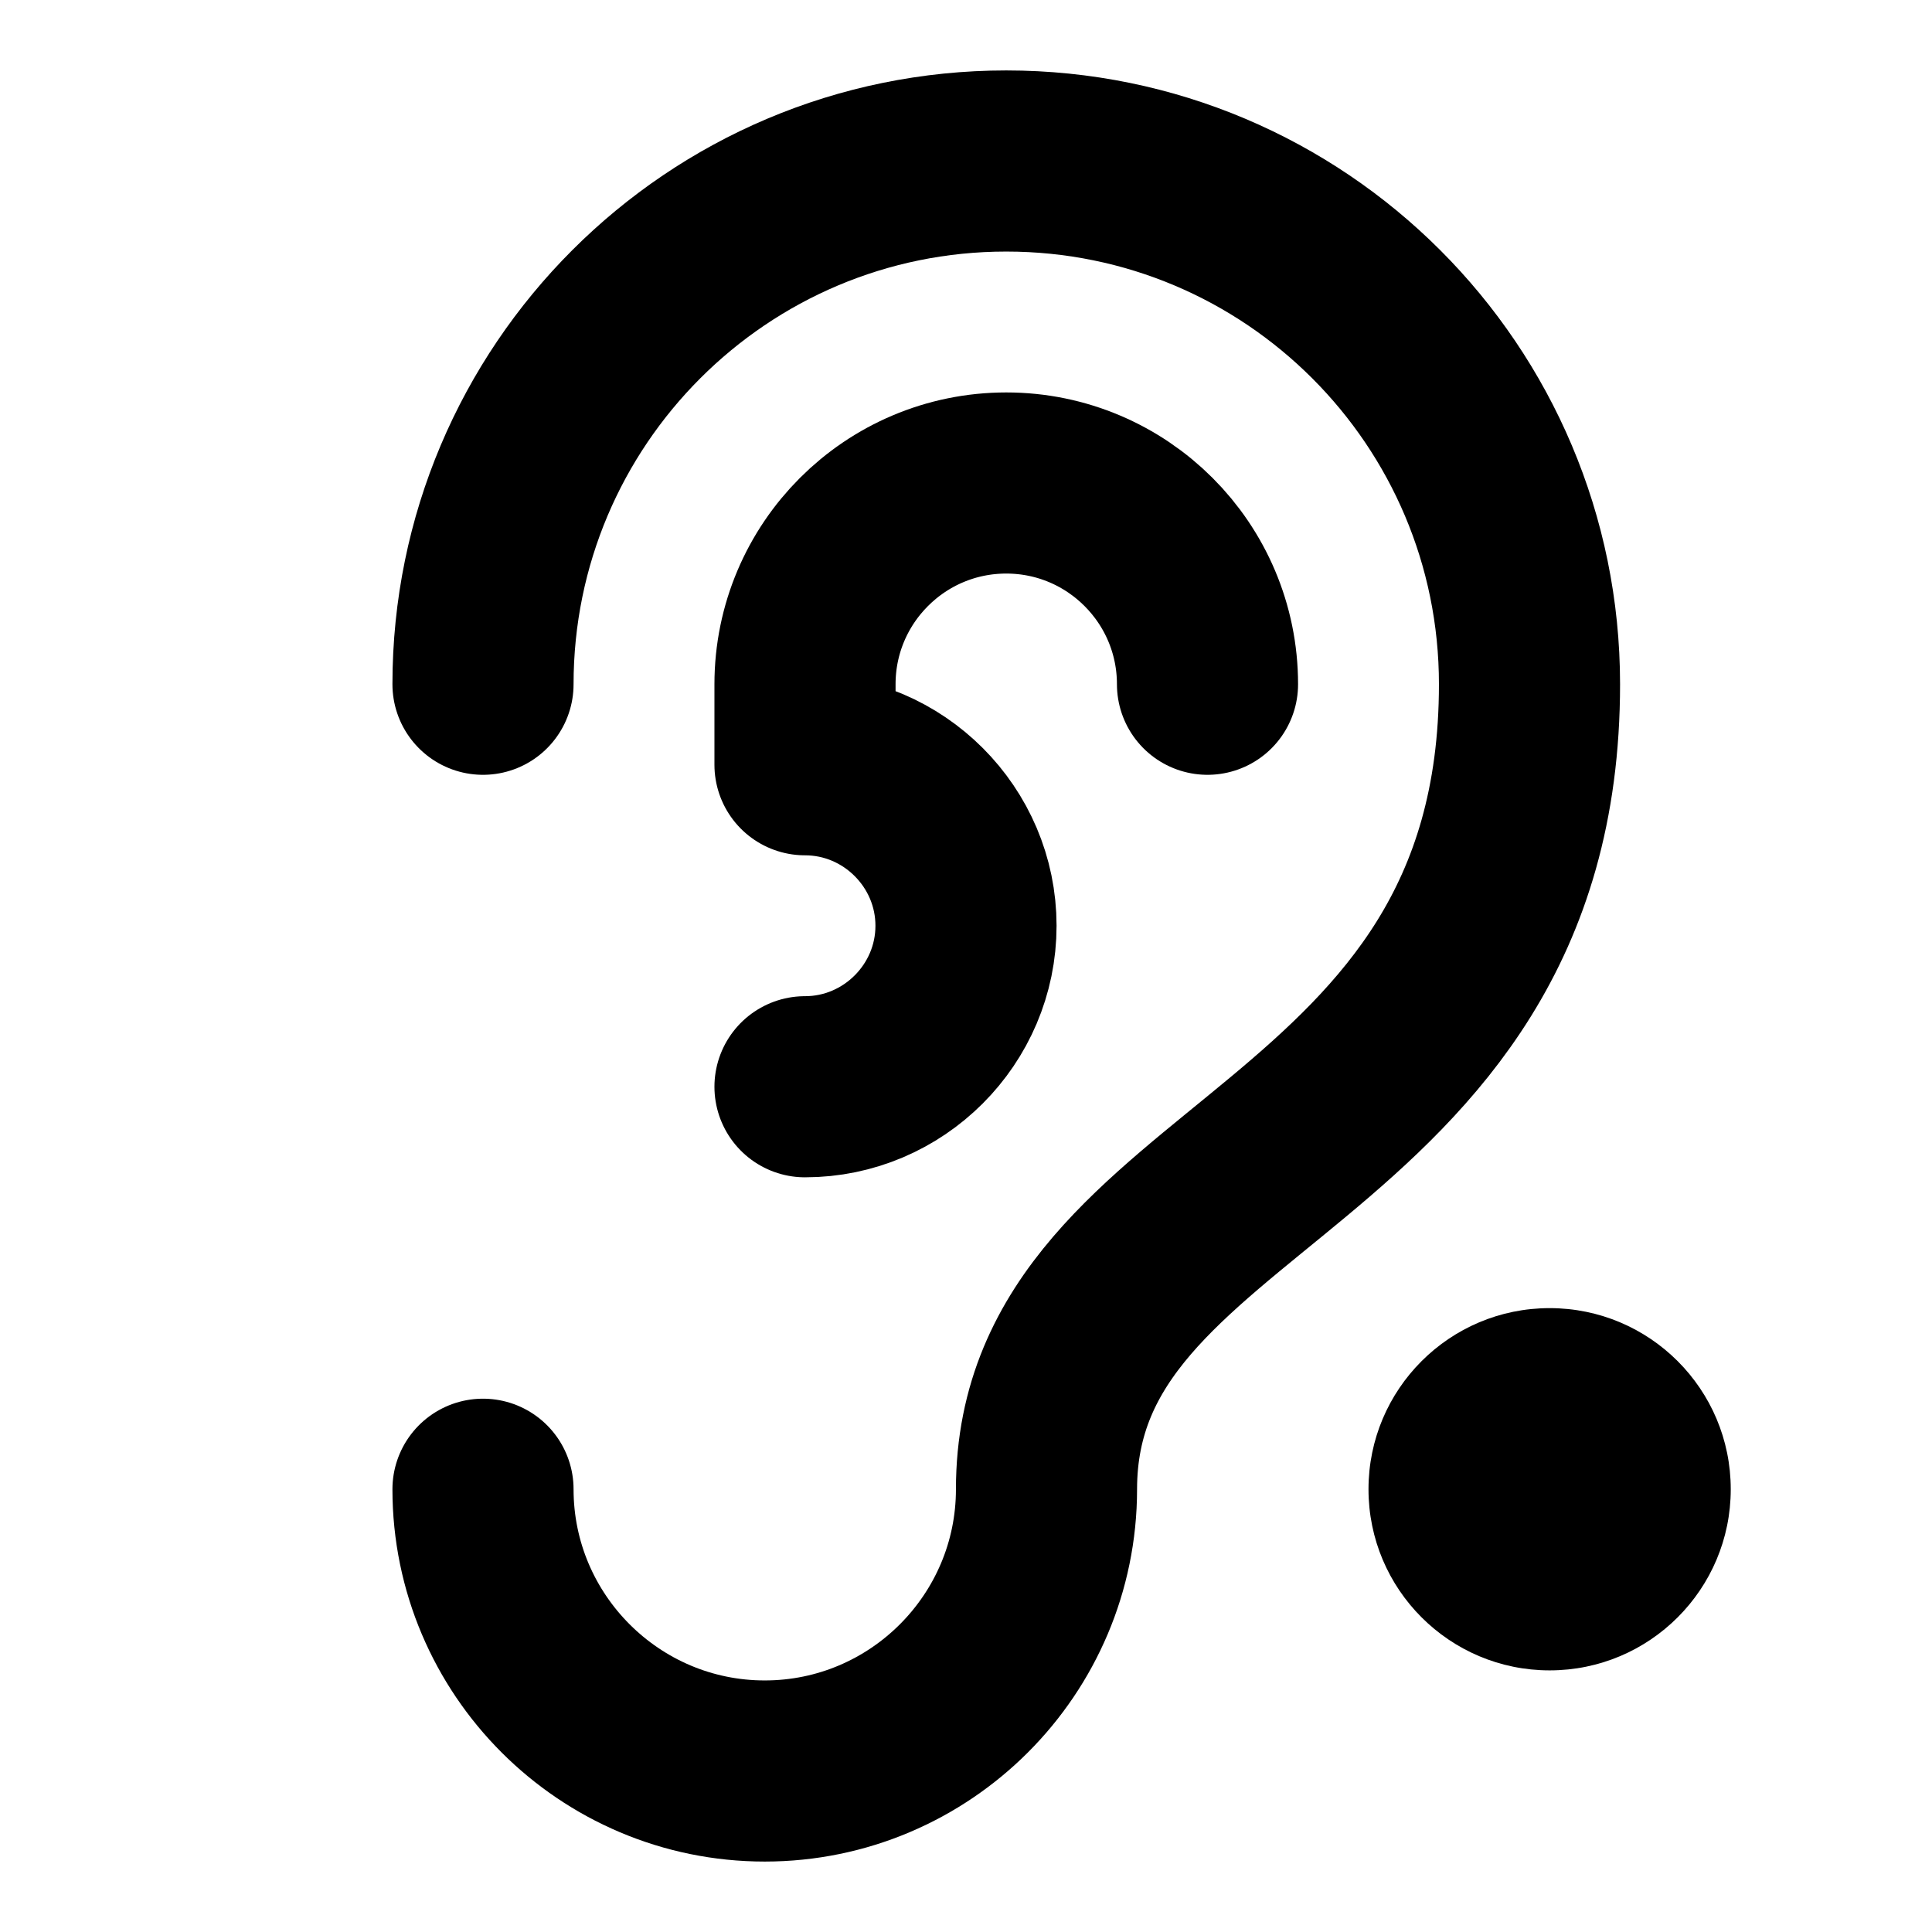
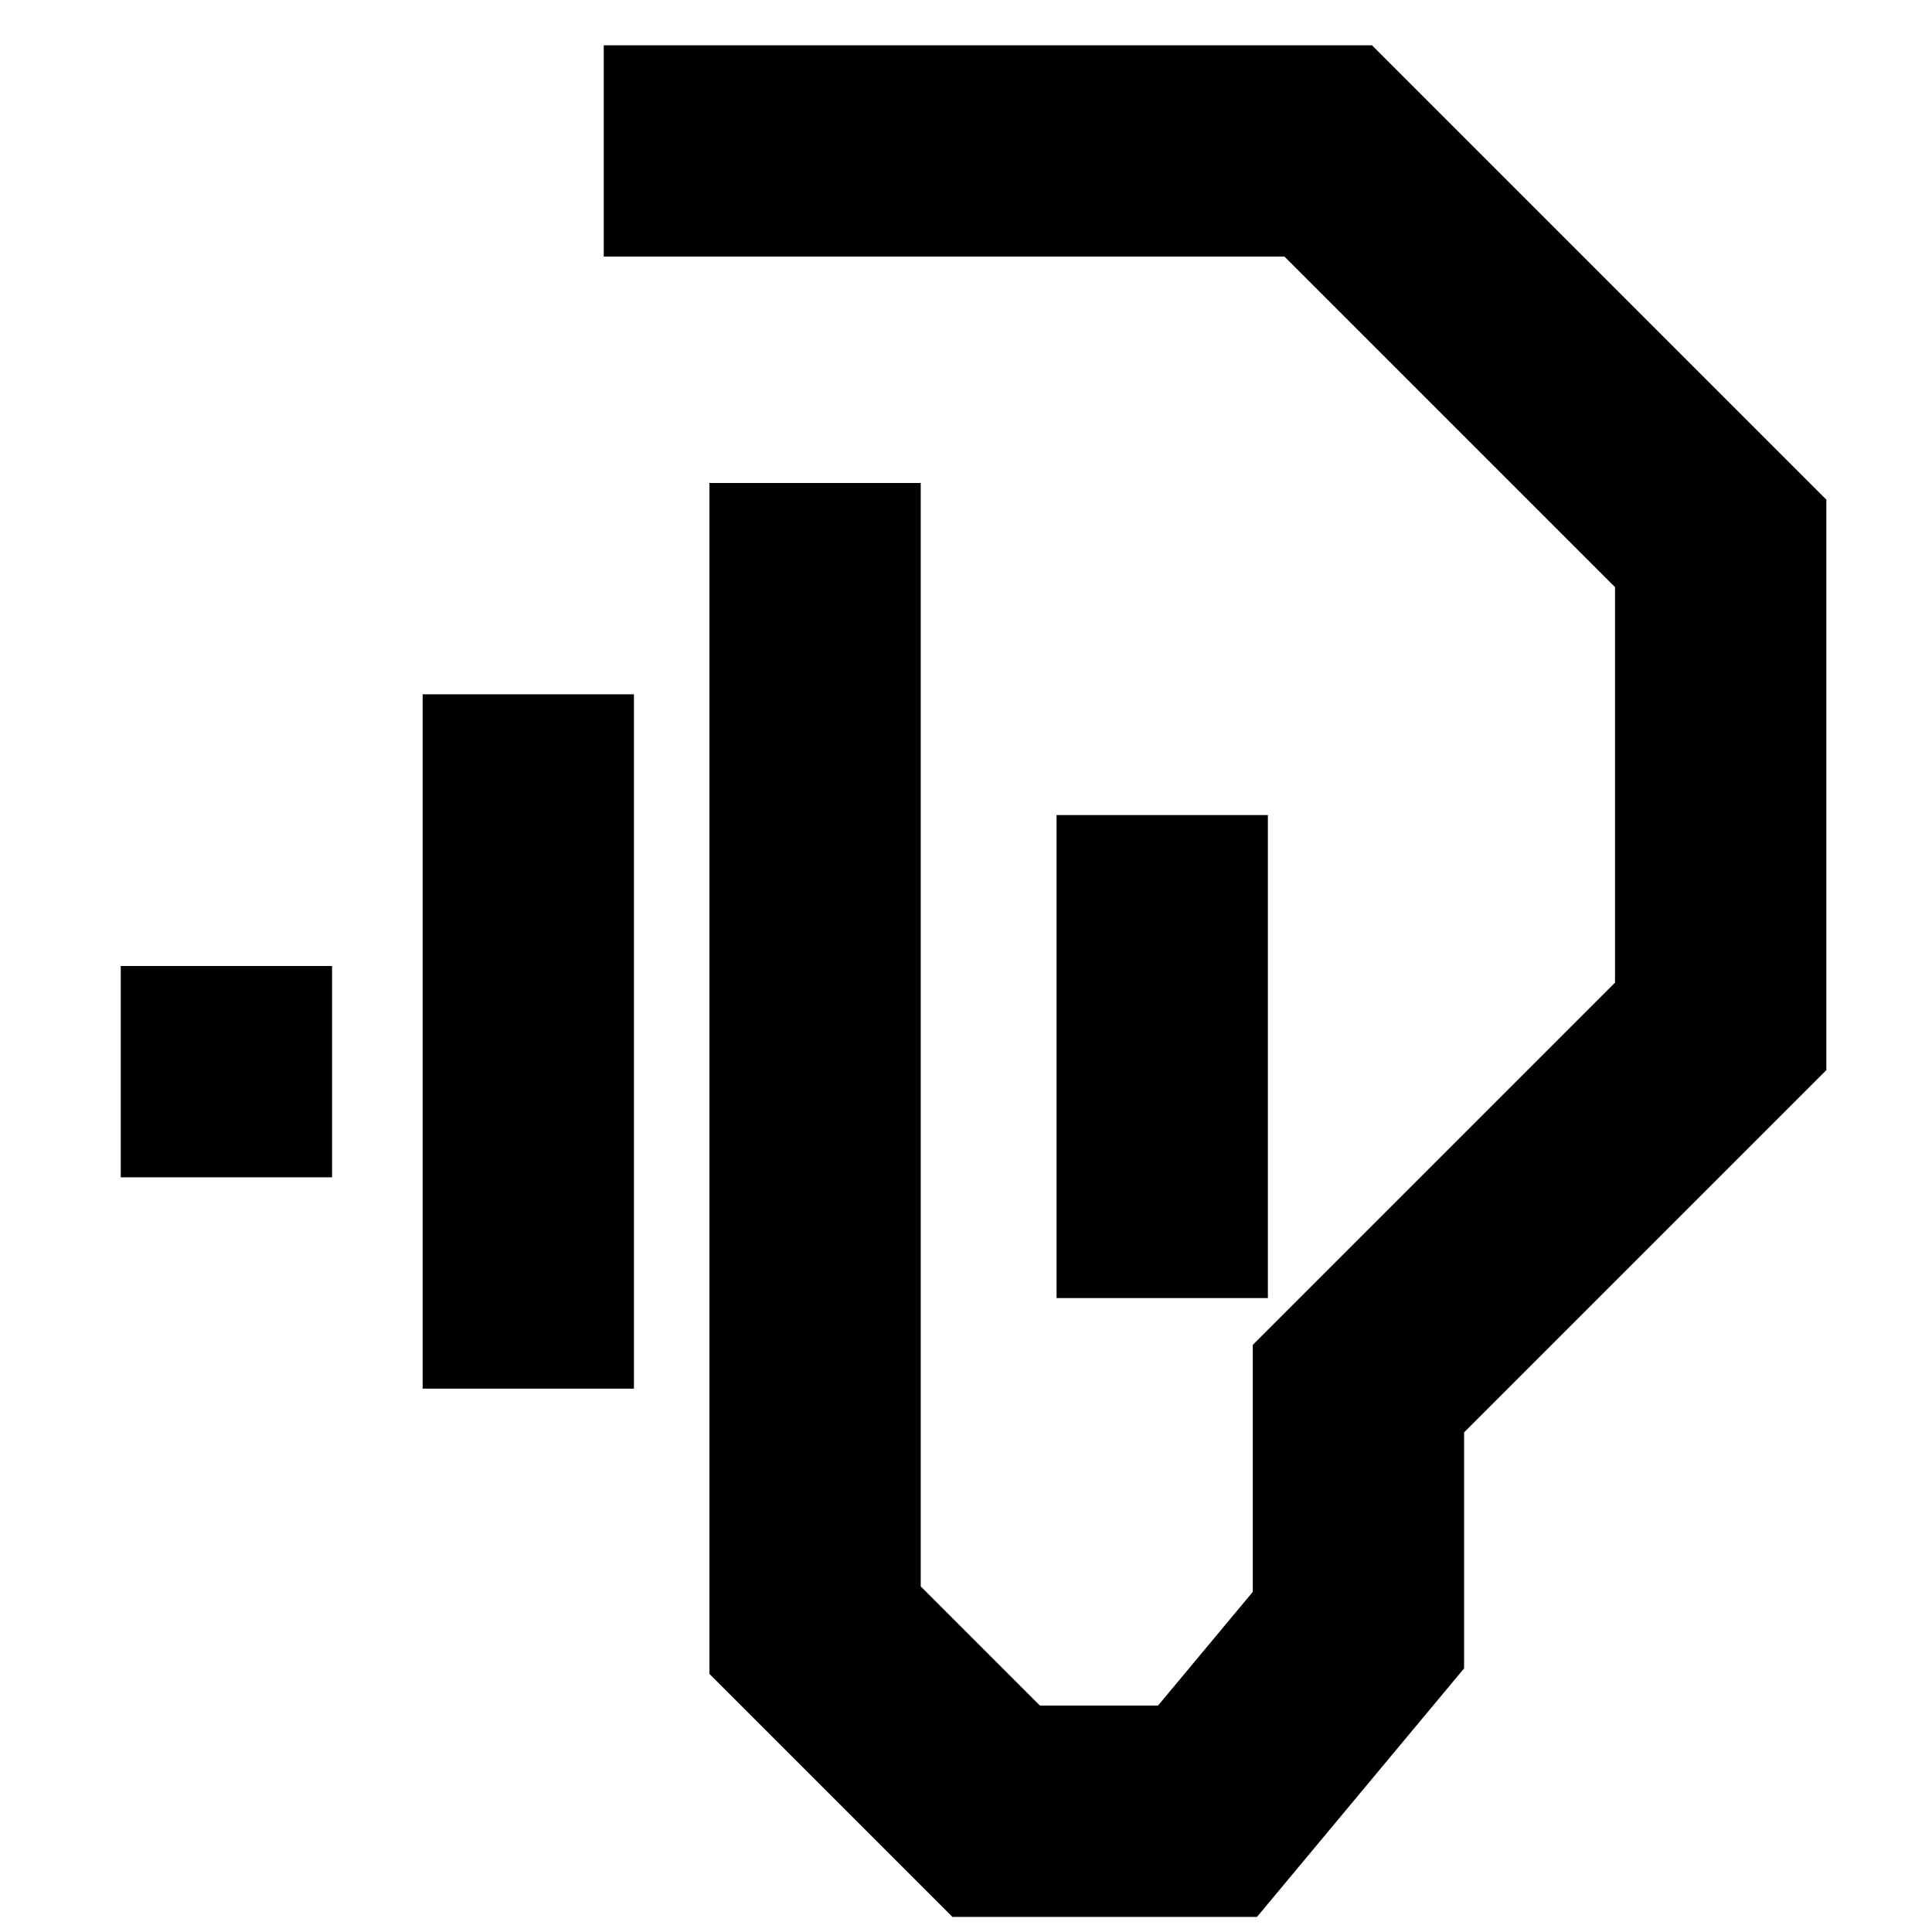
- <svg xmlns="http://www.w3.org/2000/svg" width="64" height="64" viewBox="0 0 24 24">
-   <path d="M6 8.5C6 4.91 8.91 2 12.5 2S19 4.91 19 8.5c0 6-6 6-6 10 0 1.93-1.57 3.5-3.5 3.5S6 20.43 6 18.5" fill="none" stroke="#000" stroke-linecap="round" stroke-linejoin="round" stroke-width="2.25" />
-   <path d="M15 8.5C15 7.12 13.88 6 12.5 6S10 7.12 10 8.5v1c1.1 0 2 .9 2 2s-.9 2-2 2" fill="none" stroke="#000" stroke-linecap="round" stroke-linejoin="round" stroke-width="2.25" />
-   <circle cx="19.25" cy="18.5" r="2.25" fill="#000" />
+ <svg xmlns="http://www.w3.org/2000/svg" width="64" height="64" viewBox="0 0 64 64">
+   <polyline points="20,5 44,5 57,18 57,34 45,46 45,54 40,60 33,60 27,54 27,16" fill="none" stroke="#000" stroke-linecap="butt" stroke-linejoin="miter" stroke-width="7" />
+   <path d="M4 32H11V39H4ZM14 23H21V46H14ZM35 27H42V43H35Z" fill="#000" />
</svg>
